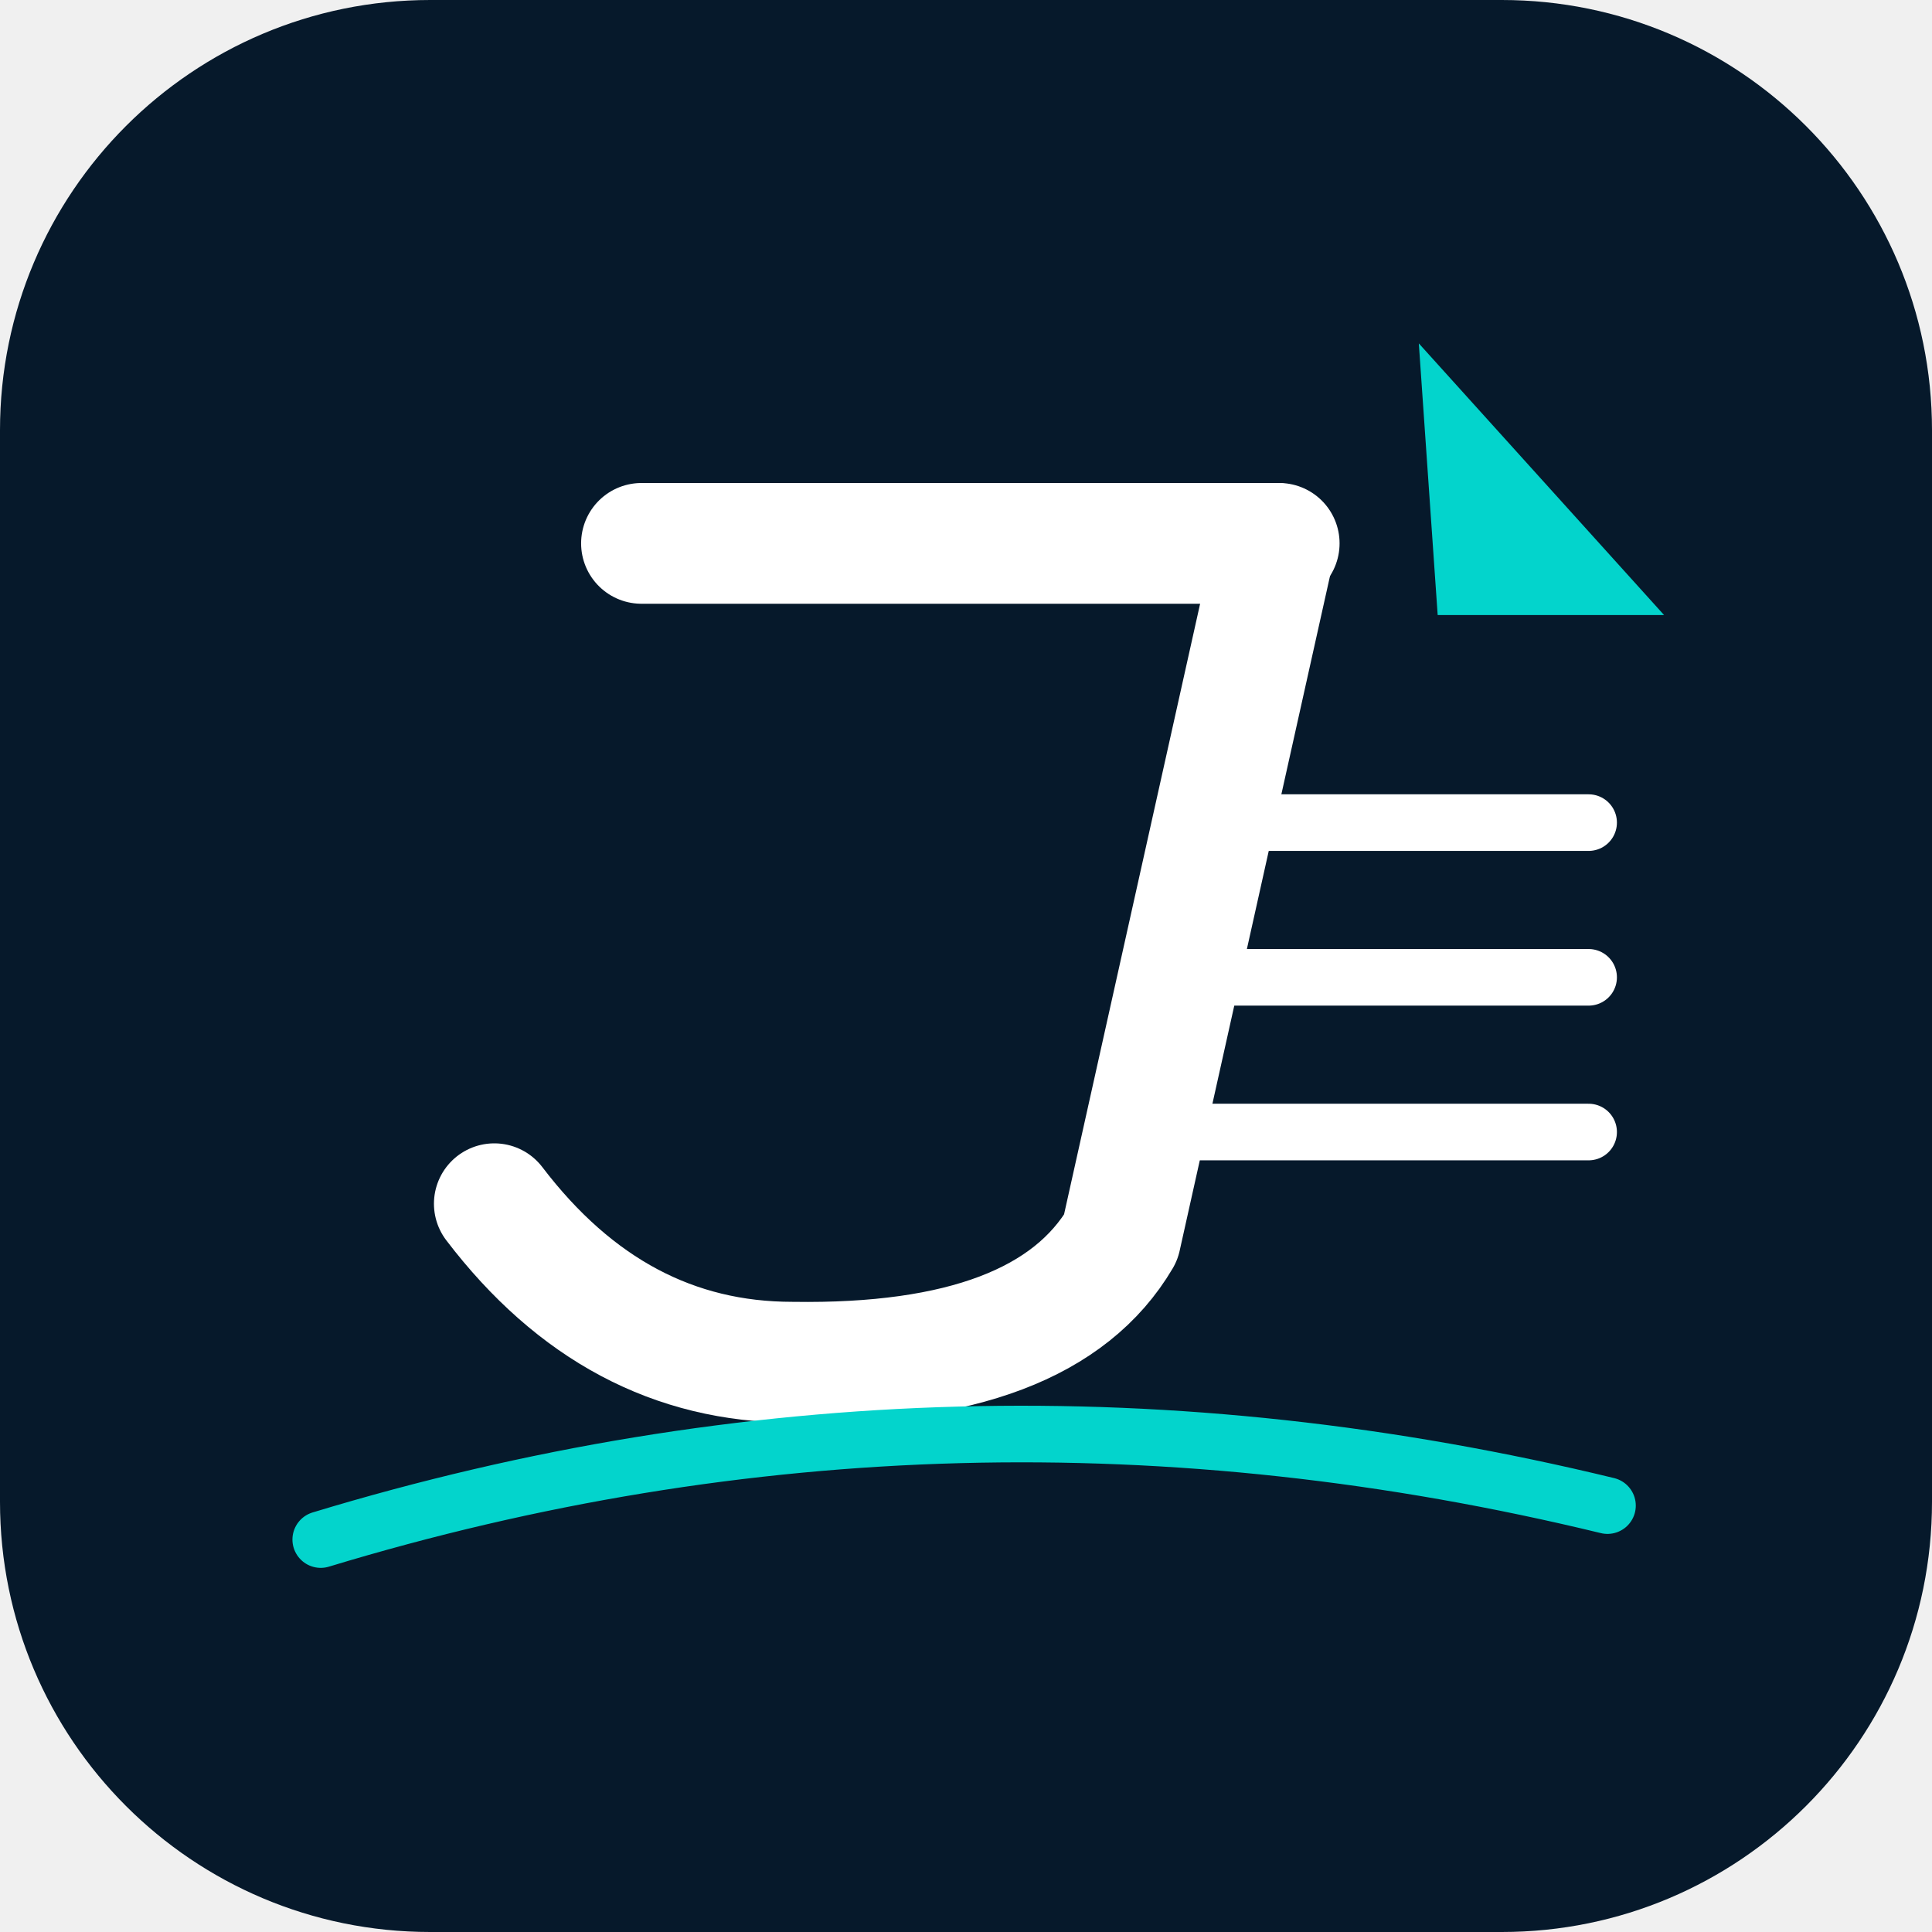
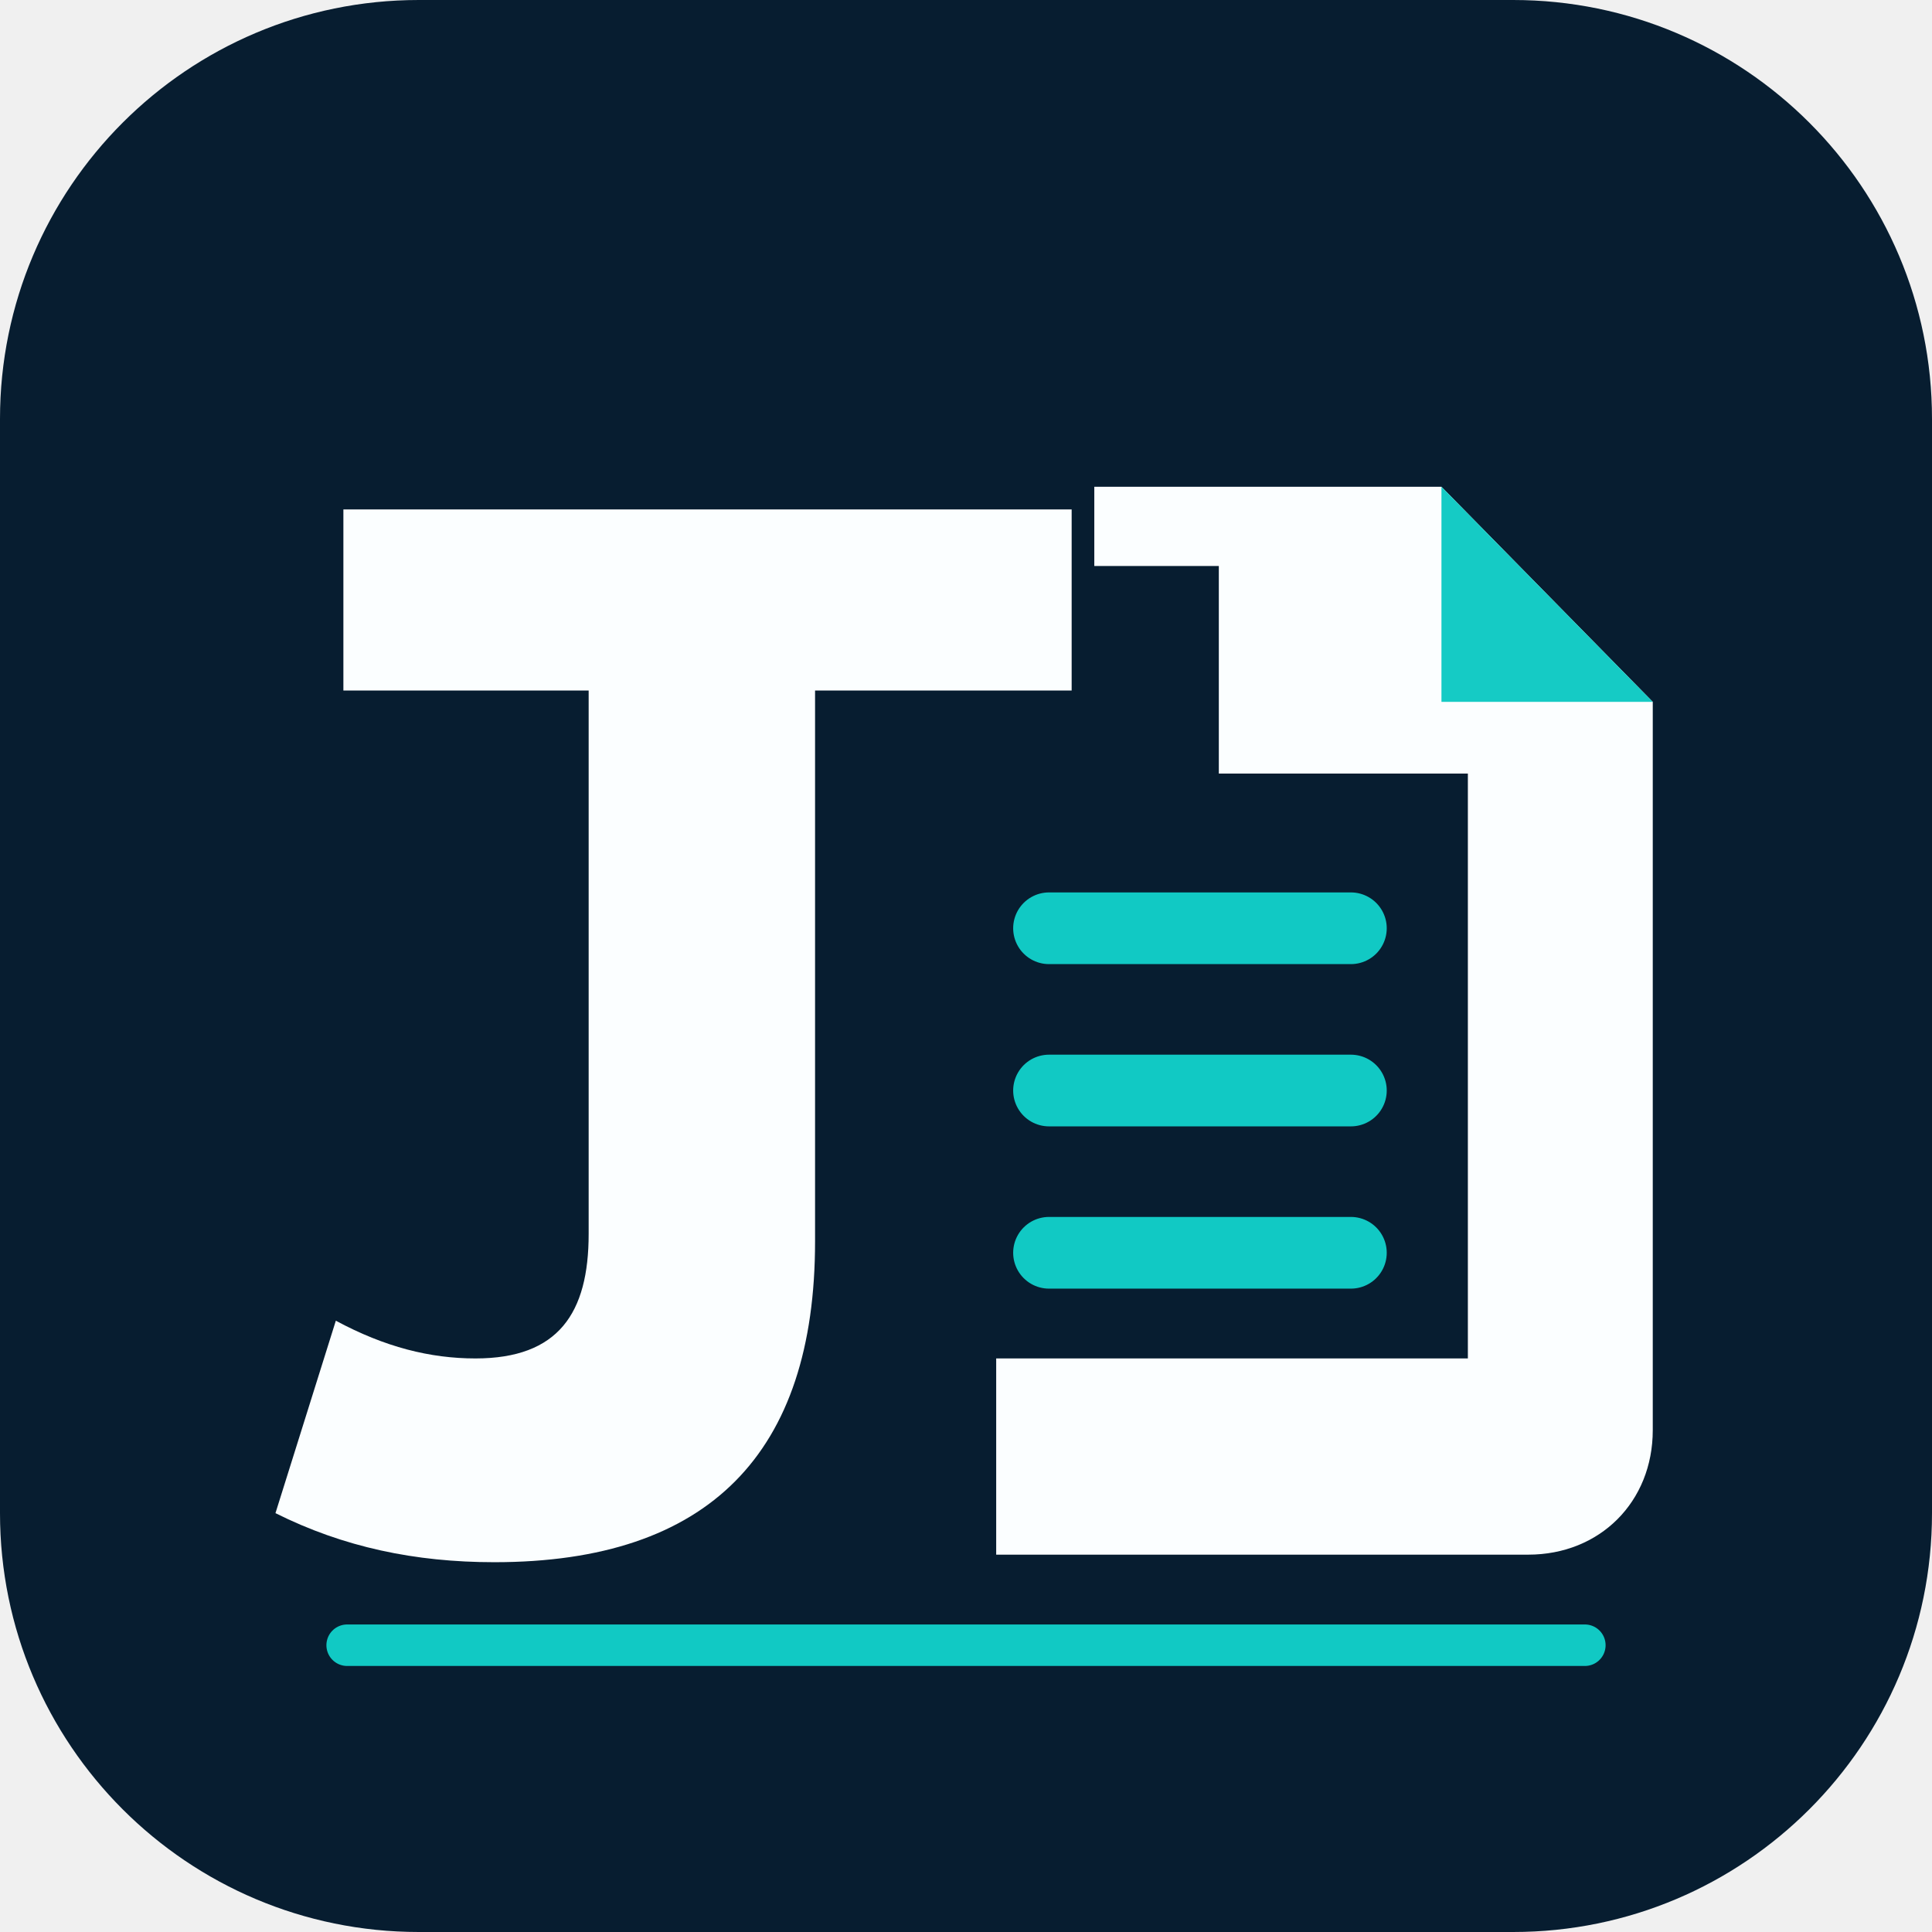
- <svg xmlns="http://www.w3.org/2000/svg" viewBox="0 0 512 512" role="img" aria-labelledby="t d">
-   <rect x="0" y="0" width="512" height="512" rx="114" fill="#06192b" />
-   <path d="M170 144H339" stroke="#fff" stroke-width="32" stroke-linecap="round" />
-   <path d="M338 144L297 328Q277 362 210 361Q163 361 131 319" fill="none" stroke="#fff" stroke-width="32" stroke-linecap="round" stroke-linejoin="round" />
-   <path d="M376 91L441 163H381Z" fill="#03d4cc" />
-   <path d="M336 218H421M325 259H421M313 300H421" stroke="#fff" stroke-width="15" stroke-linecap="round" />
-   <path d="M85 408Q253 357 426 399" fill="none" stroke="#03d4cc" stroke-width="15" stroke-linecap="round" />
+ <svg xmlns="http://www.w3.org/2000/svg" viewBox="0 0 512 512" width="512" height="512">
+   <rect width="512" height="512" rx="111" fill="#071D30" />
+   <path fill="#FBFEFF" d="M91 135h193v48h-68v146c0 56-28 85-85 85-21 0-40-4-58-13l16-51c13 7 25 10 37 10 22 0 30-12 30-33V183H91z" />
+   <path d="M290 129h92l56 57v193c0 19-14 33-33 33H264v-52h125V205h-66v-55h-33z" fill="#FBFEFF" />
+   <path d="M382 129v57h56z" fill="#15CBC5" />
+   <path d="M278 246h80M278 289h80M278 332h80" stroke="#11C9C4" stroke-width="19" stroke-linecap="round" />
+   <path d="M92 436h328" stroke="#11C9C4" stroke-width="11" stroke-linecap="round" />
</svg>
